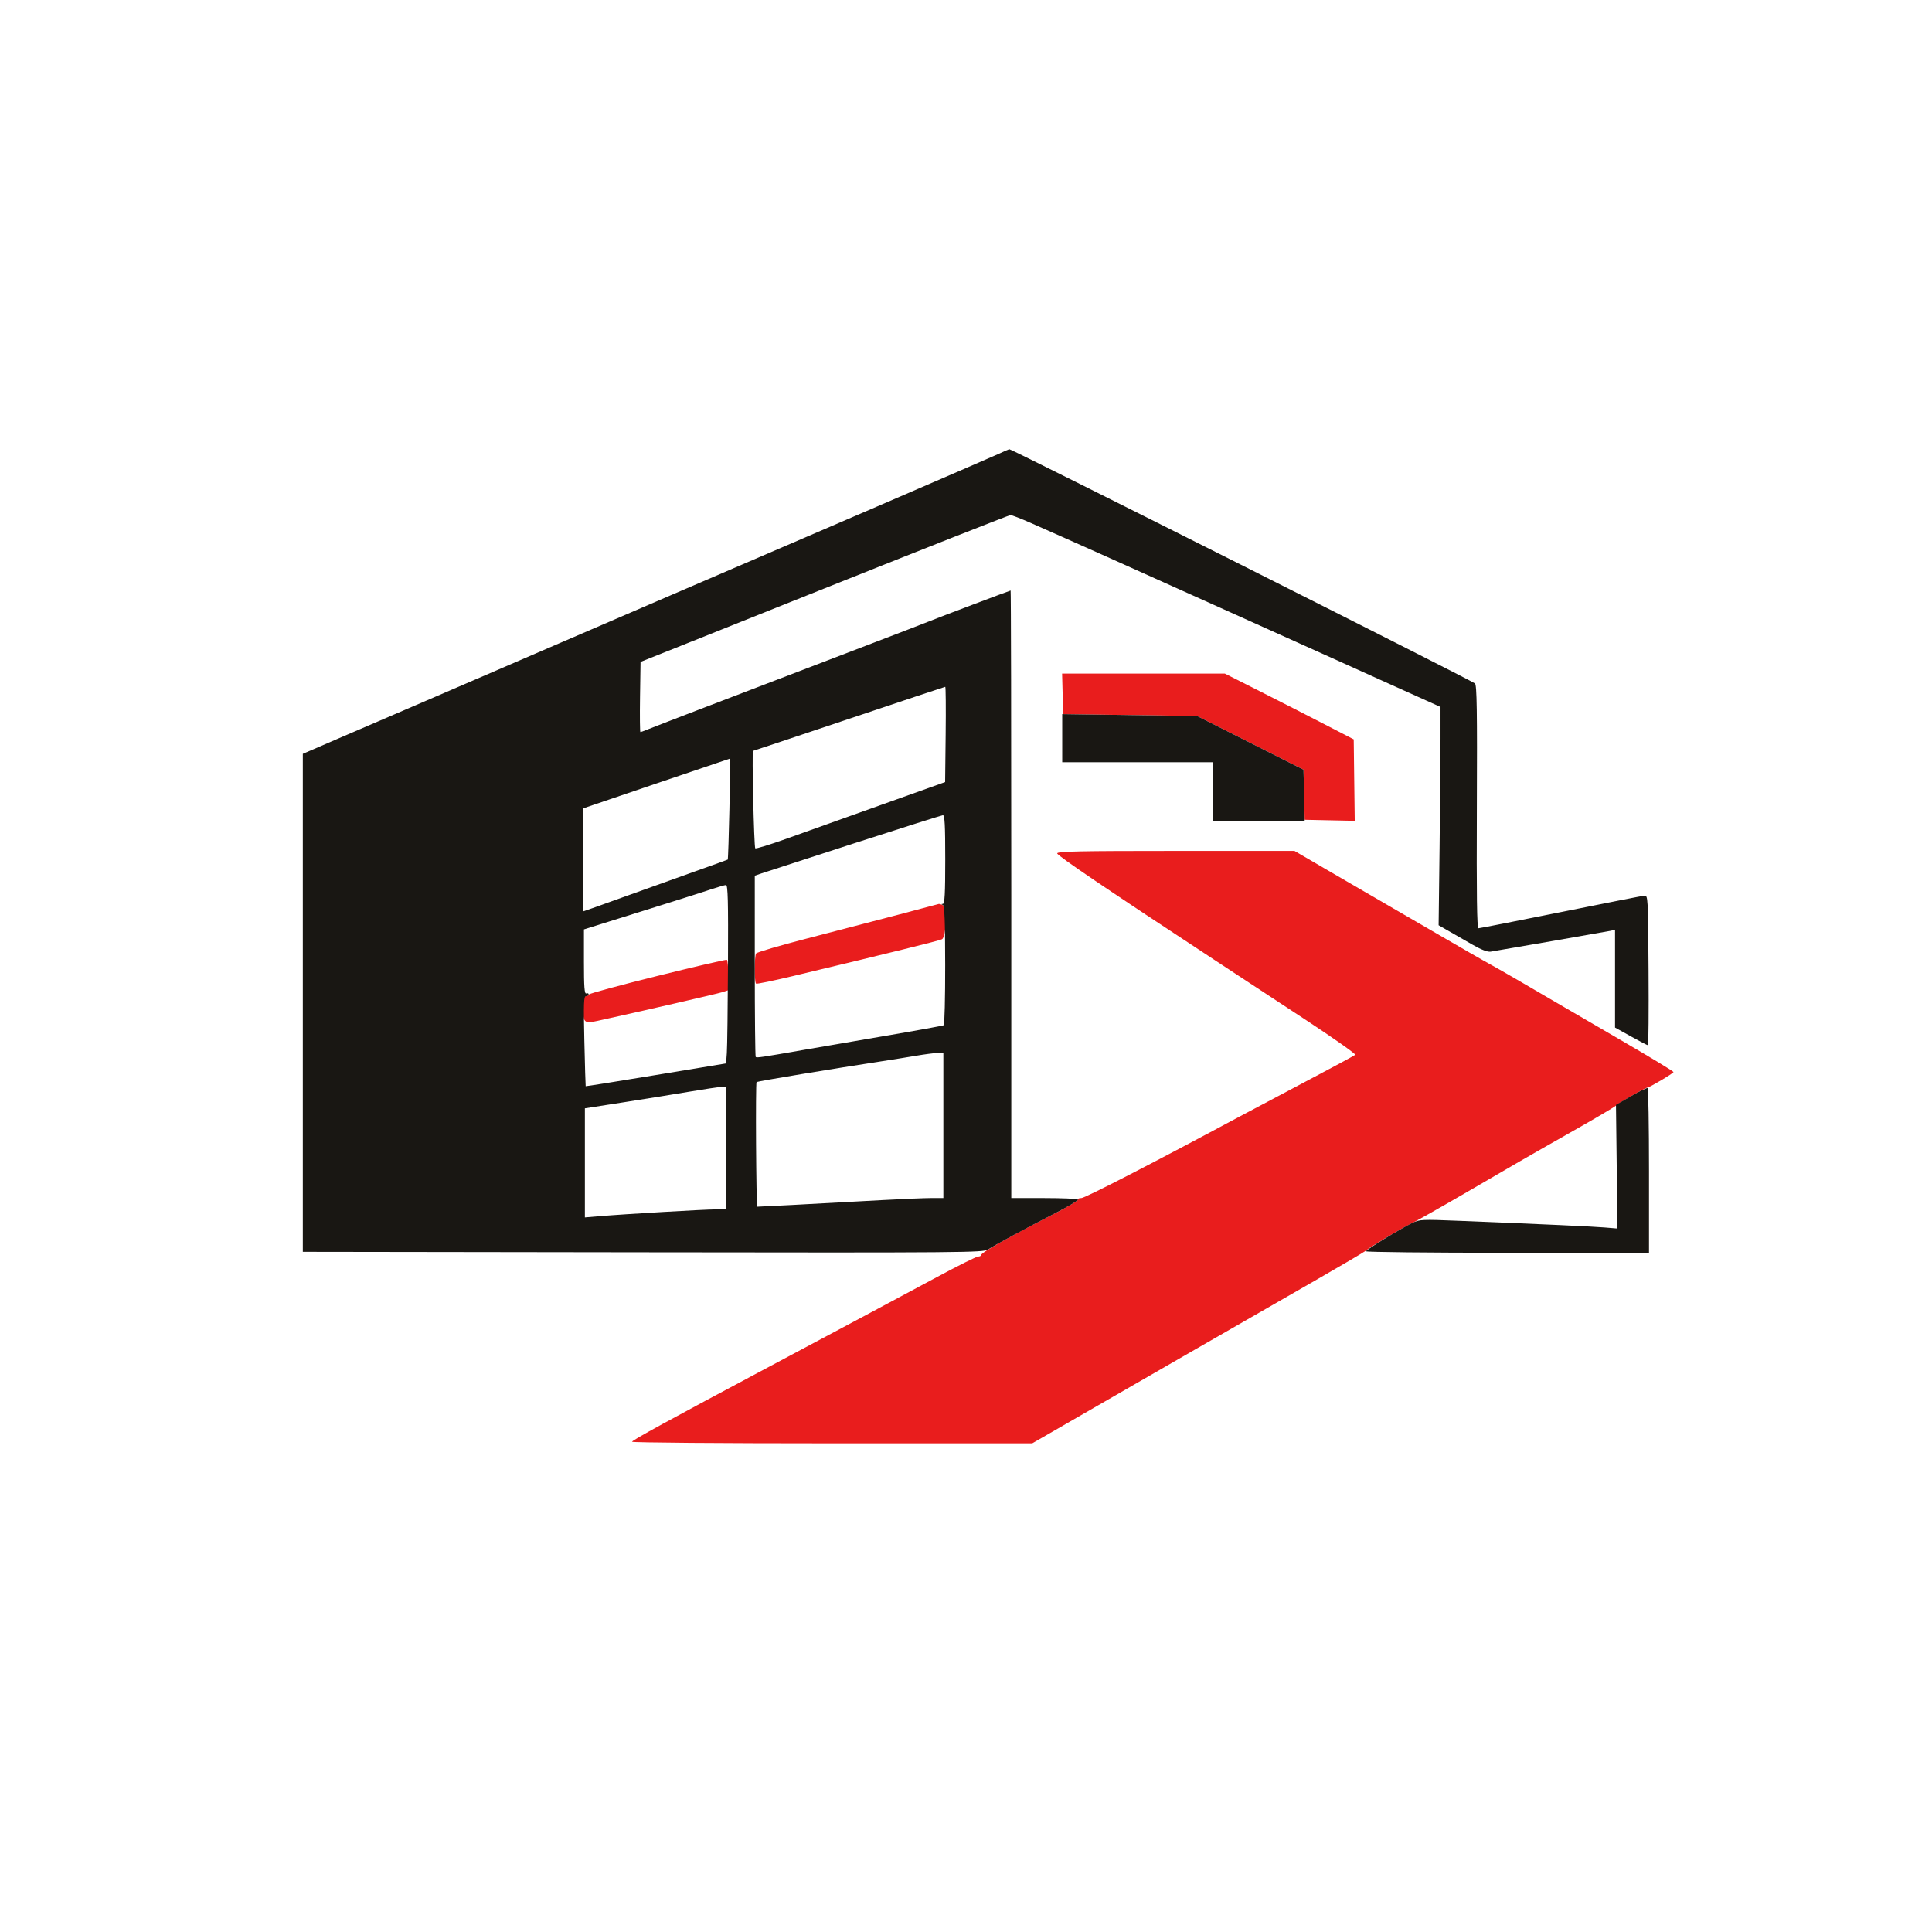
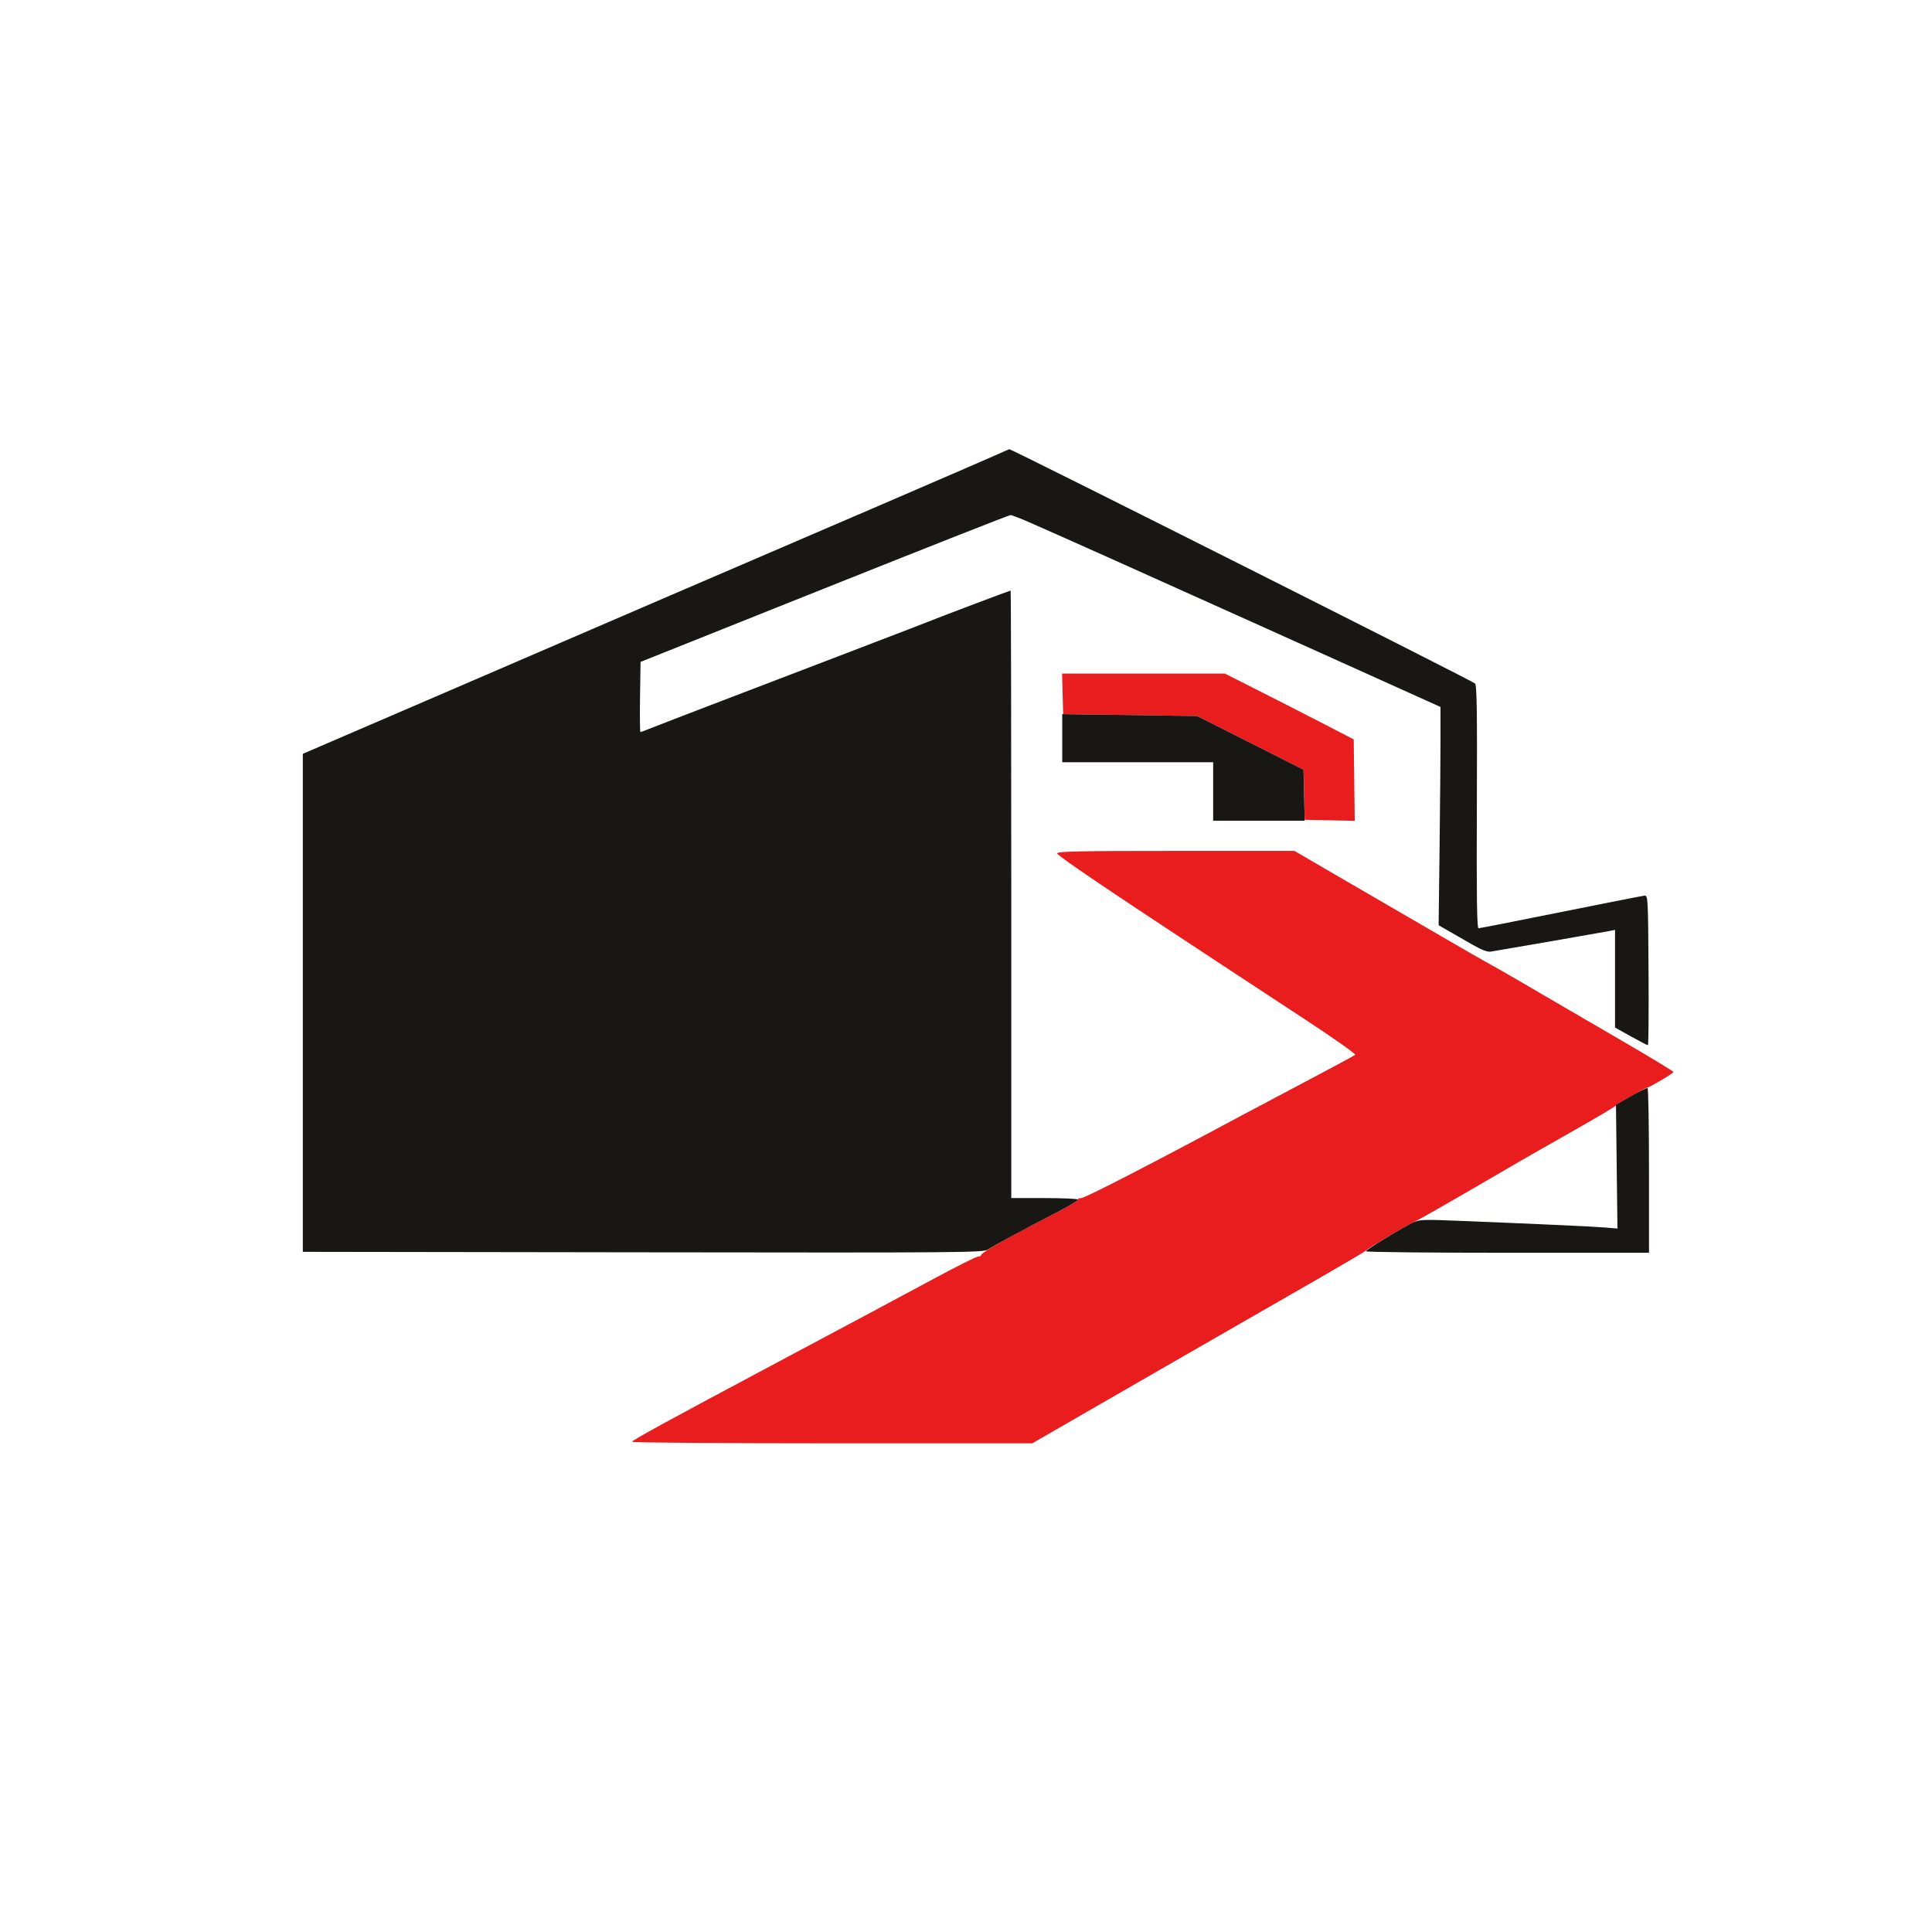
<svg xmlns="http://www.w3.org/2000/svg" width="1024" height="1024" viewBox="0 0 1024 1024" version="1.1">
-   <path d="M 563.216 367.750 L 563.500 378.500 599 379 L 634.500 379.500 662.721 393.739 L 690.942 407.978 691.221 421.239 L 691.500 434.500 704.770 434.779 L 718.039 435.058 717.770 413.471 L 717.500 391.884 702 383.869 C 693.475 379.460, 678.103 371.611, 667.839 366.427 L 649.178 357 606.055 357 L 562.932 357 563.216 367.750 M 560.333 452.310 C 560.333 453.488, 587.346 471.782, 644.543 509.339 C 655.567 516.578, 676.848 530.559, 691.834 540.408 C 706.821 550.258, 718.727 558.654, 718.292 559.066 C 717.856 559.477, 706.025 565.863, 692 573.256 C 677.975 580.649, 662.450 588.874, 657.500 591.533 C 612.618 615.644, 575.092 634.989, 573.191 634.994 C 571.921 634.997, 571.100 635.353, 571.367 635.784 C 571.633 636.215, 566.372 639.382, 559.676 642.821 C 534.481 655.760, 520 663.934, 520 665.216 C 520 665.647, 519.283 666, 518.406 666 C 517.529 666, 507.742 670.880, 496.656 676.844 C 477.077 687.378, 452.246 700.648, 408 724.224 C 353.475 753.277, 335 763.384, 335 764.161 C 335 764.622, 382.726 765, 441.057 765 L 547.114 765 583.807 743.845 C 618.634 723.765, 642.074 710.283, 698 678.165 C 711.475 670.426, 723.070 663.598, 723.768 662.991 C 726.008 661.042, 741.309 651.875, 747.500 648.774 C 750.800 647.121, 763.175 640.146, 775 633.275 C 786.825 626.403, 800.550 618.428, 805.500 615.552 C 810.450 612.675, 823.500 605.231, 834.500 599.008 C 845.500 592.786, 855.400 586.925, 856.500 585.984 C 858.431 584.331, 871.982 576.542, 873 576.500 C 874.166 576.451, 886.999 568.840, 886.992 568.201 C 886.988 567.815, 874.275 560.116, 858.742 551.091 C 843.209 542.066, 828.025 533.223, 825 531.441 C 811.801 523.663, 794.999 513.939, 790.923 511.718 C 786.337 509.219, 774.385 502.352, 758 492.801 C 746.583 486.146, 730.551 476.838, 723 472.481 C 719.975 470.736, 710.436 465.189, 701.801 460.154 L 686.102 451 623.218 451 C 572.050 451, 560.333 451.244, 560.333 452.310 M 475.500 484.977 C 463.400 488.159, 441.800 493.784, 427.500 497.478 C 413.200 501.171, 401.169 504.712, 400.765 505.347 C 399.796 506.868, 399.785 520.749, 400.752 521.347 C 401.166 521.603, 409.828 519.824, 420.002 517.395 C 471.796 505.027, 497.671 498.639, 499.250 497.828 C 501.717 496.562, 501.865 480.546, 499.418 479.607 C 498.548 479.273, 497.761 479.043, 497.668 479.096 C 497.576 479.149, 487.600 481.796, 475.500 484.977 M 348.500 517.245 C 328.700 522.153, 312.350 526.580, 312.167 527.084 C 311.983 527.588, 311.196 528, 310.417 528 C 309.357 528, 309.004 529.449, 309.015 533.750 C 309.038 542.100, 309.589 542.628, 316.669 541.078 C 339.384 536.107, 380.070 526.758, 382.750 525.893 L 386 524.845 386 516.981 C 386 512.657, 385.663 508.939, 385.250 508.720 C 384.837 508.502, 368.300 512.338, 348.500 517.245" stroke="none" fill="#e91d1d" fill-rule="evenodd" />
-   <path d="M 529 240.694 C 523.736 243.115, 420.648 287.564, 355.500 315.502 C 338.450 322.814, 312.350 334.061, 297.500 340.496 C 282.650 346.931, 254.975 358.869, 236 367.025 C 217.025 375.181, 192.275 385.837, 181 390.706 L 160.500 399.557 160.500 531.529 L 160.500 663.500 340.781 663.753 C 511.158 663.992, 521.207 663.909, 523.699 662.253 C 527.053 660.024, 543.958 650.893, 559.676 642.821 C 566.372 639.382, 571.633 636.215, 571.367 635.784 C 571.100 635.353, 563.034 635, 553.441 635 L 536 635 536 474 C 536 385.450, 535.841 313, 535.647 313 C 535.225 313, 497.014 327.446, 492 329.501 C 490.075 330.290, 476.800 335.407, 462.500 340.872 C 400.035 364.742, 379.957 372.428, 371.750 375.609 C 366.938 377.474, 358.837 380.589, 353.750 382.532 C 348.663 384.474, 343.466 386.499, 342.203 387.032 C 340.940 387.564, 339.692 388, 339.431 388 C 339.170 388, 339.078 379.636, 339.228 369.412 L 339.500 350.825 436.883 311.912 C 490.444 290.511, 534.859 273, 535.583 273 C 536.307 273, 541.085 274.849, 546.200 277.108 C 571.456 288.264, 592.043 297.481, 652 324.474 C 668.775 332.026, 684.300 339.010, 686.500 339.995 C 688.700 340.979, 699.500 345.844, 710.500 350.806 C 721.500 355.768, 737.925 363.174, 747 367.264 L 763.500 374.700 763.500 391.600 C 763.500 400.895, 763.275 426.929, 763 449.452 L 762.500 490.404 768 493.556 C 771.025 495.290, 776.670 498.529, 780.544 500.755 C 785.097 503.370, 788.457 504.660, 790.044 504.401 C 797.512 503.184, 850.930 493.900, 853.250 493.415 L 856 492.841 856 518.732 L 856 544.623 864.420 549.311 C 869.051 551.890, 873.106 554, 873.432 554 C 873.757 554, 873.905 536.112, 873.761 514.250 C 873.504 475.170, 873.466 474.504, 871.500 474.721 C 870.400 474.843, 850.429 478.781, 827.121 483.471 C 803.812 488.162, 784.237 492, 783.621 492 C 782.802 492, 782.571 474.664, 782.764 427.634 C 782.973 376.708, 782.765 363.053, 781.764 362.234 C 779.516 360.394, 535.988 237.894, 534.952 238.082 C 534.703 238.127, 532.025 239.302, 529 240.694 M 450 381 C 422.225 390.329, 399.326 397.970, 399.114 397.981 C 398.464 398.013, 399.634 448.967, 400.299 449.632 C 400.641 449.974, 408.026 447.708, 416.711 444.596 C 425.395 441.484, 447.898 433.442, 466.718 426.726 L 500.936 414.513 501.218 389.256 C 501.373 375.364, 501.275 364.008, 501 364.019 C 500.725 364.030, 477.775 371.671, 450 381 M 562.999 391.250 L 563 404 603 404 L 643 404 643 419.500 L 643 435 667.250 435.002 L 691.500 435.003 691.196 421.478 L 690.891 407.952 662.696 393.726 L 634.500 379.500 598.749 379 L 562.998 378.500 562.999 391.250 M 347.750 415.312 L 309 428.483 309 455.741 C 309 470.734, 309.132 483, 309.294 483 C 309.456 483, 319.018 479.592, 330.544 475.428 C 342.070 471.263, 359.150 465.140, 368.500 461.823 C 377.850 458.505, 385.595 455.705, 385.711 455.600 C 386.119 455.234, 387.308 402.001, 386.906 402.071 C 386.683 402.110, 369.063 408.069, 347.750 415.312 M 453 446.884 C 427.975 454.970, 405.824 462.160, 403.775 462.862 L 400.051 464.138 400.050 511.927 C 400.049 538.210, 400.269 559.936, 400.539 560.206 C 401.080 560.746, 403.687 560.365, 425 556.626 C 432.975 555.226, 452.968 551.790, 469.429 548.989 C 485.891 546.188, 499.730 543.667, 500.184 543.386 C 500.637 543.106, 500.991 528.762, 500.970 511.510 C 500.941 487.853, 500.633 480.023, 499.716 479.651 C 498.784 479.273, 498.792 479.139, 499.750 479.079 C 500.712 479.018, 501 473.591, 501 455.500 C 501 437.318, 500.717 432.021, 499.750 432.091 C 499.063 432.141, 478.025 438.798, 453 446.884 M 376.500 471.488 C 372.650 472.768, 362.975 475.857, 355 478.353 C 347.025 480.849, 333.525 485.077, 325 487.750 L 309.500 492.608 309.500 509.814 C 309.500 523.168, 309.780 526.913, 310.750 526.542 C 311.438 526.278, 312 526.499, 312 527.031 C 312 527.564, 311.364 528, 310.588 528 C 309.396 528, 309.261 531.704, 309.721 551.750 C 310.021 564.813, 310.335 575.590, 310.418 575.701 C 310.500 575.811, 327.278 573.141, 347.702 569.768 L 384.836 563.634 385.243 558.067 C 385.467 555.005, 385.741 533.712, 385.851 510.750 C 386.012 477.421, 385.795 469.016, 384.776 469.080 C 384.074 469.124, 380.350 470.208, 376.500 471.488 M 485.500 559.573 C 481.100 560.325, 473 561.626, 467.500 562.463 C 442.801 566.225, 401.747 573.038, 401 573.500 C 400.383 573.882, 400.760 639.174, 401.381 639.577 C 401.497 639.652, 428.543 638.221, 468 636.053 C 478.725 635.463, 490.313 634.985, 493.750 634.990 L 500 635 500 596.500 L 500 558 496.750 558.103 C 494.962 558.159, 489.900 558.821, 485.500 559.573 M 366 578.508 C 358.575 579.770, 342.938 582.295, 331.250 584.119 L 310 587.436 310 616.347 L 310 645.258 317.750 644.606 C 331.261 643.470, 373.269 641.009, 379.250 641.005 L 385 641 385 608.500 L 385 576 382.250 576.107 C 380.738 576.165, 373.425 577.246, 366 578.508 M 864.500 580.955 L 856.500 585.611 856.890 618.380 L 857.280 651.149 850.390 650.581 C 843.818 650.040, 819.387 648.923, 773.500 647.067 C 753.612 646.262, 752.288 646.322, 748.500 648.203 C 741.431 651.714, 724 662.388, 724 663.207 C 724 663.643, 757.750 664, 799 664 L 874 664 874 620.559 C 874 596.666, 873.663 576.934, 873.250 576.708 C 872.837 576.483, 868.900 578.393, 864.500 580.955" stroke="none" fill="#191713" fill-rule="evenodd" />
+   <path d="M 563.216 367.750 L 563.500 378.500 599 379 L 634.500 379.500 662.721 393.739 L 690.942 407.978 691.221 421.239 L 691.500 434.500 704.770 434.779 L 718.039 435.058 717.770 413.471 L 717.500 391.884 702 383.869 C 693.475 379.460, 678.103 371.611, 667.839 366.427 L 649.178 357 606.055 357 L 562.932 357 563.216 367.750 M 560.333 452.310 C 560.333 453.488, 587.346 471.782, 644.543 509.339 C 655.567 516.578, 676.848 530.559, 691.834 540.408 C 706.821 550.258, 718.727 558.654, 718.292 559.066 C 717.856 559.477, 706.025 565.863, 692 573.256 C 677.975 580.649, 662.450 588.874, 657.500 591.533 C 612.618 615.644, 575.092 634.989, 573.191 634.994 C 571.921 634.997, 571.100 635.353, 571.367 635.784 C 571.633 636.215, 566.372 639.382, 559.676 642.821 C 534.481 655.760, 520 663.934, 520 665.216 C 520 665.647, 519.283 666, 518.406 666 C 517.529 666, 507.742 670.880, 496.656 676.844 C 477.077 687.378, 452.246 700.648, 408 724.224 C 353.475 753.277, 335 763.384, 335 764.161 C 335 764.622, 382.726 765, 441.057 765 L 547.114 765 583.807 743.845 C 618.634 723.765, 642.074 710.283, 698 678.165 C 711.475 670.426, 723.070 663.598, 723.768 662.991 C 726.008 661.042, 741.309 651.875, 747.500 648.774 C 750.800 647.121, 763.175 640.146, 775 633.275 C 786.825 626.403, 800.550 618.428, 805.500 615.552 C 810.450 612.675, 823.500 605.231, 834.500 599.008 C 845.500 592.786, 855.400 586.925, 856.500 585.984 C 858.431 584.331, 871.982 576.542, 873 576.500 C 874.166 576.451, 886.999 568.840, 886.992 568.201 C 886.988 567.815, 874.275 560.116, 858.742 551.091 C 843.209 542.066, 828.025 533.223, 825 531.441 C 811.801 523.663, 794.999 513.939, 790.923 511.718 C 786.337 509.219, 774.385 502.352, 758 492.801 C 746.583 486.146, 730.551 476.838, 723 472.481 C 719.975 470.736, 710.436 465.189, 701.801 460.154 L 686.102 451 623.218 451 C 572.050 451, 560.333 451.244, 560.333 452.310 M 475.500 484.977 C 463.400 488.159, 441.800 493.784, 427.500 497.478 C 413.200 501.171, 401.169 504.712, 400.765 505.347 C 399.796 506.868, 399.785 520.749, 400.752 521.347 C 401.166 521.603, 409.828 519.824, 420.002 517.395 C 471.796 505.027, 497.671 498.639, 499.250 497.828 C 501.717 496.562, 501.865 480.546, 499.418 479.607 C 498.548 479.273, 497.761 479.043, 497.668 479.096 C 497.576 479.149, 487.600 481.796, 475.500 484.977 M 348.500 517.245 C 328.700 522.153, 312.350 526.580, 312.167 527.084 C 311.983 527.588, 311.196 528, 310.417 528 C 309.357 528, 309.004 529.449, 309.015 533.750 C 309.038 542.100, 309.589 542.628, 316.669 541.078 C 339.384 536.107, 380.070 526.758, 382.750 525.893 L 386 524.845 386 516.981 C 386 512.657, 385.663 508.939, 385.250 508.720 C 384.837 508.502, 368.300 512.338, 348.500 517.245" stroke="none" fill="#e91d1d" fillRule="evenodd" />
+   <path d="M 529 240.694 C 523.736 243.115, 420.648 287.564, 355.500 315.502 C 338.450 322.814, 312.350 334.061, 297.500 340.496 C 282.650 346.931, 254.975 358.869, 236 367.025 C 217.025 375.181, 192.275 385.837, 181 390.706 L 160.500 399.557 160.500 531.529 L 160.500 663.500 340.781 663.753 C 511.158 663.992, 521.207 663.909, 523.699 662.253 C 527.053 660.024, 543.958 650.893, 559.676 642.821 C 566.372 639.382, 571.633 636.215, 571.367 635.784 C 571.100 635.353, 563.034 635, 553.441 635 L 536 635 536 474 C 536 385.450, 535.841 313, 535.647 313 C 535.225 313, 497.014 327.446, 492 329.501 C 490.075 330.290, 476.800 335.407, 462.500 340.872 C 400.035 364.742, 379.957 372.428, 371.750 375.609 C 366.938 377.474, 358.837 380.589, 353.750 382.532 C 348.663 384.474, 343.466 386.499, 342.203 387.032 C 340.940 387.564, 339.692 388, 339.431 388 C 339.170 388, 339.078 379.636, 339.228 369.412 L 339.500 350.825 436.883 311.912 C 490.444 290.511, 534.859 273, 535.583 273 C 536.307 273, 541.085 274.849, 546.200 277.108 C 571.456 288.264, 592.043 297.481, 652 324.474 C 668.775 332.026, 684.300 339.010, 686.500 339.995 C 688.700 340.979, 699.500 345.844, 710.500 350.806 C 721.500 355.768, 737.925 363.174, 747 367.264 L 763.500 374.700 763.500 391.600 C 763.500 400.895, 763.275 426.929, 763 449.452 L 762.500 490.404 768 493.556 C 771.025 495.290, 776.670 498.529, 780.544 500.755 C 785.097 503.370, 788.457 504.660, 790.044 504.401 C 797.512 503.184, 850.930 493.900, 853.250 493.415 L 856 492.841 856 518.732 L 856 544.623 864.420 549.311 C 869.051 551.890, 873.106 554, 873.432 554 C 873.757 554, 873.905 536.112, 873.761 514.250 C 873.504 475.170, 873.466 474.504, 871.500 474.721 C 870.400 474.843, 850.429 478.781, 827.121 483.471 C 803.812 488.162, 784.237 492, 783.621 492 C 782.802 492, 782.571 474.664, 782.764 427.634 C 782.973 376.708, 782.765 363.053, 781.764 362.234 C 779.516 360.394, 535.988 237.894, 534.952 238.082 C 534.703 238.127, 532.025 239.302, 529 240.694 M 450 381 C 422.225 390.329, 399.326 397.970, 399.114 397.981 C 398.464 398.013, 399.634 448.967, 400.299 449.632 C 400.641 449.974, 408.026 447.708, 416.711 444.596 C 425.395 441.484, 447.898 433.442, 466.718 426.726 L 500.936 414.513 501.218 389.256 C 501.373 375.364, 501.275 364.008, 501 364.019 C 500.725 364.030, 477.775 371.671, 450 381 M 562.999 391.250 L 563 404 603 404 L 643 404 643 419.500 L 643 435 667.250 435.002 L 691.500 435.003 691.196 421.478 L 690.891 407.952 662.696 393.726 L 634.500 379.500 598.749 379 L 562.998 378.500 562.999 391.250 M 347.750 415.312 L 309 428.483 309 455.741 C 309 470.734, 309.132 483, 309.294 483 C 309.456 483, 319.018 479.592, 330.544 475.428 C 342.070 471.263, 359.150 465.140, 368.500 461.823 C 377.850 458.505, 385.595 455.705, 385.711 455.600 C 386.119 455.234, 387.308 402.001, 386.906 402.071 C 386.683 402.110, 369.063 408.069, 347.750 415.312 M 453 446.884 C 427.975 454.970, 405.824 462.160, 403.775 462.862 L 400.051 464.138 400.050 511.927 C 400.049 538.210, 400.269 559.936, 400.539 560.206 C 401.080 560.746, 403.687 560.365, 425 556.626 C 432.975 555.226, 452.968 551.790, 469.429 548.989 C 485.891 546.188, 499.730 543.667, 500.184 543.386 C 500.637 543.106, 500.991 528.762, 500.970 511.510 C 500.941 487.853, 500.633 480.023, 499.716 479.651 C 498.784 479.273, 498.792 479.139, 499.750 479.079 C 500.712 479.018, 501 473.591, 501 455.500 C 501 437.318, 500.717 432.021, 499.750 432.091 C 499.063 432.141, 478.025 438.798, 453 446.884 M 376.500 471.488 C 372.650 472.768, 362.975 475.857, 355 478.353 C 347.025 480.849, 333.525 485.077, 325 487.750 L 309.500 492.608 309.500 509.814 C 309.500 523.168, 309.780 526.913, 310.750 526.542 C 311.438 526.278, 312 526.499, 312 527.031 C 312 527.564, 311.364 528, 310.588 528 C 309.396 528, 309.261 531.704, 309.721 551.750 C 310.021 564.813, 310.335 575.590, 310.418 575.701 C 310.500 575.811, 327.278 573.141, 347.702 569.768 L 384.836 563.634 385.243 558.067 C 385.467 555.005, 385.741 533.712, 385.851 510.750 C 386.012 477.421, 385.795 469.016, 384.776 469.080 C 384.074 469.124, 380.350 470.208, 376.500 471.488 M 485.500 559.573 C 481.100 560.325, 473 561.626, 467.500 562.463 C 442.801 566.225, 401.747 573.038, 401 573.500 C 400.383 573.882, 400.760 639.174, 401.381 639.577 C 401.497 639.652, 428.543 638.221, 468 636.053 C 478.725 635.463, 490.313 634.985, 493.750 634.990 L 500 635 500 596.500 L 500 558 496.750 558.103 C 494.962 558.159, 489.900 558.821, 485.500 559.573 M 366 578.508 C 358.575 579.770, 342.938 582.295, 331.250 584.119 L 310 587.436 310 616.347 L 310 645.258 317.750 644.606 C 331.261 643.470, 373.269 641.009, 379.250 641.005 L 385 641 385 608.500 L 385 576 382.250 576.107 C 380.738 576.165, 373.425 577.246, 366 578.508 M 864.500 580.955 L 856.500 585.611 856.890 618.380 L 857.280 651.149 850.390 650.581 C 843.818 650.040, 819.387 648.923, 773.500 647.067 C 753.612 646.262, 752.288 646.322, 748.500 648.203 C 741.431 651.714, 724 662.388, 724 663.207 C 724 663.643, 757.750 664, 799 664 L 874 664 874 620.559 C 874 596.666, 873.663 576.934, 873.250 576.708 C 872.837 576.483, 868.900 578.393, 864.500 580.955" stroke="none" fill="#191713" fillRule="evenodd" />
</svg>
